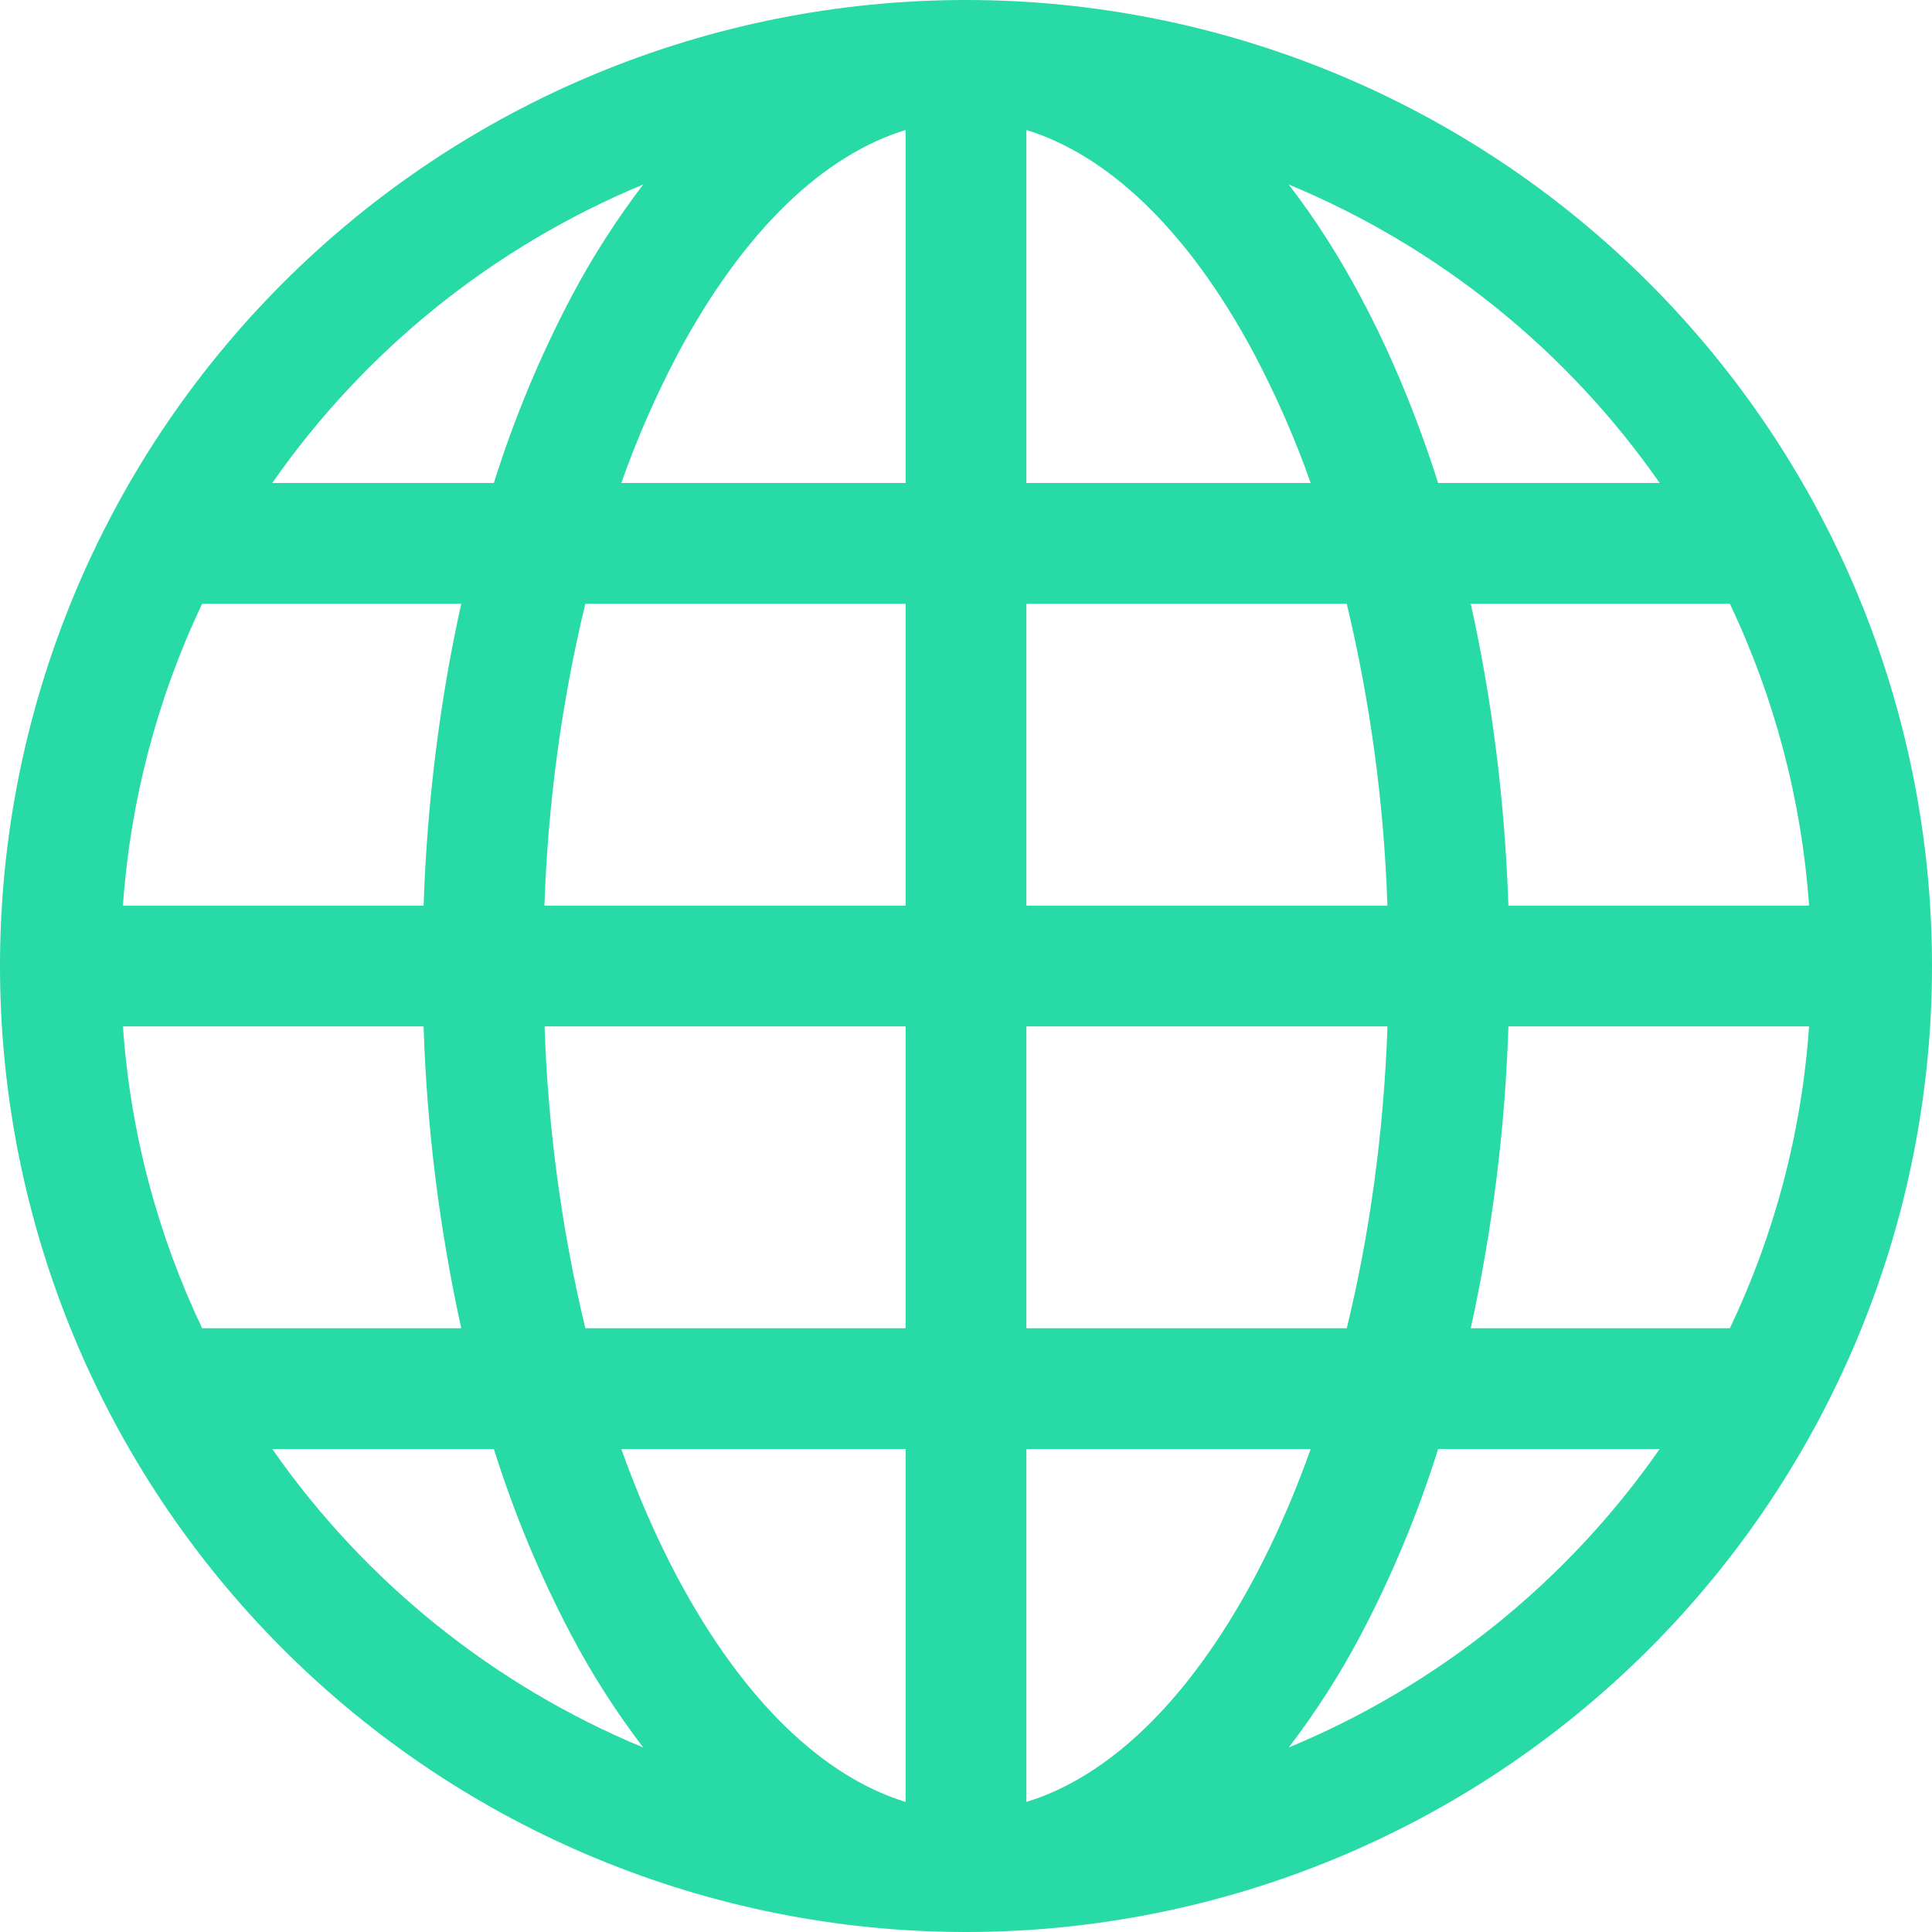
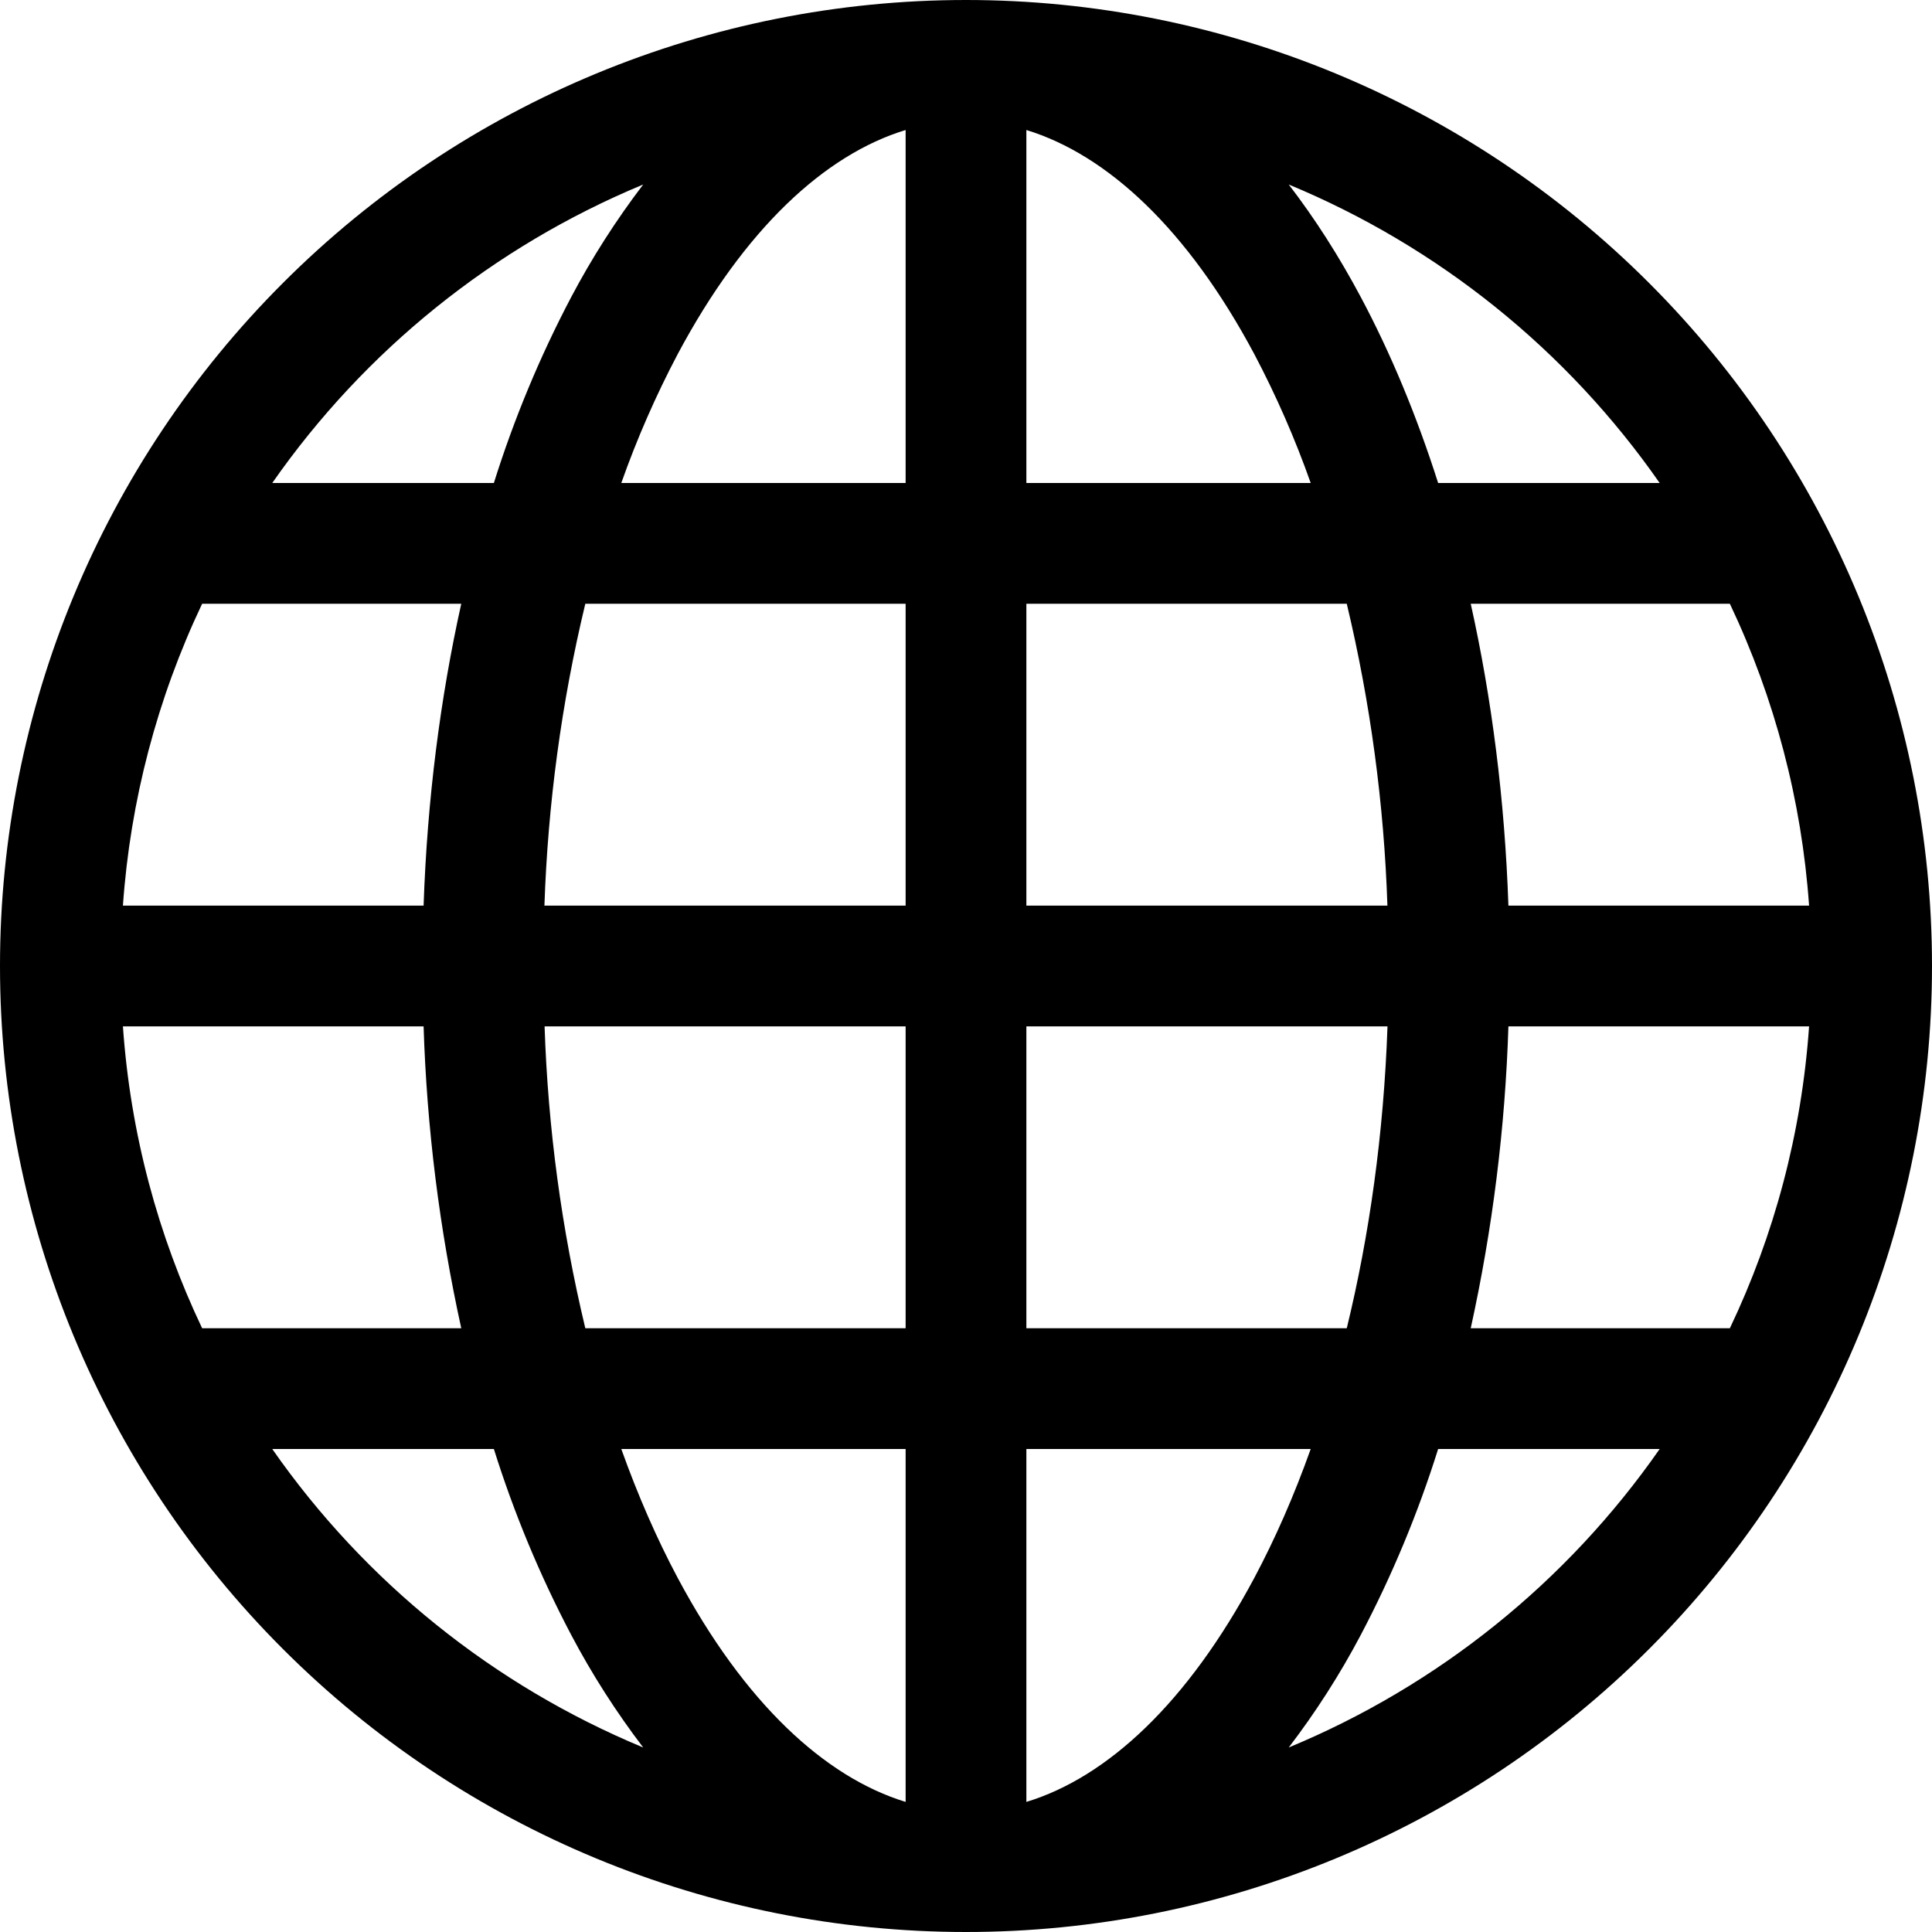
- <svg xmlns="http://www.w3.org/2000/svg" width="24" height="24" viewBox="0 0 24 24" fill="none">
-   <path d="M0 12C0 8.817 1.264 5.765 3.515 3.515C5.765 1.264 8.817 0 12 0C15.183 0 18.235 1.264 20.485 3.515C22.736 5.765 24 8.817 24 12C24 15.183 22.736 18.235 20.485 20.485C18.235 22.736 15.183 24 12 24C8.817 24 5.765 22.736 3.515 20.485C1.264 18.235 0 15.183 0 12ZM11.25 1.615C10.245 1.921 9.248 2.845 8.419 4.398C8.147 4.914 7.912 5.45 7.718 6H11.25V1.615ZM6.135 6C6.385 5.203 6.706 4.431 7.095 3.692C7.354 3.201 7.654 2.733 7.99 2.292C6.132 3.063 4.533 4.349 3.382 6H6.135ZM5.262 11.25C5.307 9.934 5.469 8.673 5.73 7.5H2.511C1.952 8.678 1.618 9.95 1.527 11.25H5.262ZM7.271 7.5C6.975 8.73 6.806 9.986 6.763 11.25H11.25V7.5H7.271ZM12.75 7.5V11.25H17.235C17.193 9.986 17.024 8.73 16.73 7.5H12.75ZM6.765 12.75C6.807 14.014 6.976 15.27 7.271 16.5H11.25V12.75H6.765ZM12.75 12.75V16.5H16.73C17.01 15.352 17.189 14.088 17.236 12.75H12.75ZM7.718 18C7.925 18.579 8.16 19.116 8.419 19.602C9.248 21.154 10.246 22.077 11.25 22.384V18H7.718ZM7.99 21.708C7.654 21.267 7.354 20.799 7.095 20.308C6.706 19.569 6.385 18.797 6.135 18H3.382C4.533 19.651 6.132 20.937 7.99 21.708ZM5.73 16.5C5.459 15.267 5.302 14.012 5.262 12.75H1.527C1.62 14.085 1.964 15.35 2.511 16.5H5.73ZM16.009 21.708C17.868 20.937 19.467 19.651 20.617 18H17.865C17.615 18.797 17.294 19.569 16.905 20.308C16.646 20.799 16.346 21.267 16.009 21.708ZM12.75 18V22.384C13.755 22.078 14.752 21.154 15.581 19.602C15.84 19.116 16.076 18.579 16.282 18H12.75ZM18.27 16.5H21.489C22.037 15.35 22.38 14.085 22.473 12.75H18.738C18.698 14.012 18.541 15.267 18.27 16.5ZM22.473 11.25C22.382 9.95 22.048 8.678 21.489 7.5H18.27C18.531 8.673 18.693 9.934 18.738 11.25H22.473ZM16.905 3.692C17.276 4.388 17.598 5.162 17.865 6H20.617C19.467 4.349 17.868 3.063 16.009 2.292C16.337 2.718 16.637 3.189 16.905 3.692ZM16.282 6C16.088 5.45 15.853 4.914 15.581 4.398C14.752 2.845 13.755 1.923 12.75 1.615V6H16.282Z" fill="#28DAA5" />
+ <svg xmlns="http://www.w3.org/2000/svg" viewBox="0 0 24 24" fill="none">
+   <path d="M0 12C0 8.817 1.264 5.765 3.515 3.515C5.765 1.264 8.817 0 12 0C15.183 0 18.235 1.264 20.485 3.515C22.736 5.765 24 8.817 24 12C24 15.183 22.736 18.235 20.485 20.485C18.235 22.736 15.183 24 12 24C8.817 24 5.765 22.736 3.515 20.485C1.264 18.235 0 15.183 0 12ZM11.25 1.615C10.245 1.921 9.248 2.845 8.419 4.398C8.147 4.914 7.912 5.45 7.718 6H11.25V1.615ZM6.135 6C6.385 5.203 6.706 4.431 7.095 3.692C7.354 3.201 7.654 2.733 7.99 2.292C6.132 3.063 4.533 4.349 3.382 6H6.135ZM5.262 11.25C5.307 9.934 5.469 8.673 5.73 7.5H2.511C1.952 8.678 1.618 9.95 1.527 11.25H5.262ZM7.271 7.5C6.975 8.73 6.806 9.986 6.763 11.25H11.25V7.5H7.271ZM12.75 7.5V11.25H17.235C17.193 9.986 17.024 8.73 16.73 7.5H12.75ZM6.765 12.75C6.807 14.014 6.976 15.27 7.271 16.5H11.25V12.75H6.765ZM12.75 12.75V16.5H16.73C17.01 15.352 17.189 14.088 17.236 12.75H12.75ZM7.718 18C7.925 18.579 8.16 19.116 8.419 19.602C9.248 21.154 10.246 22.077 11.25 22.384V18H7.718ZM7.99 21.708C7.654 21.267 7.354 20.799 7.095 20.308C6.706 19.569 6.385 18.797 6.135 18H3.382C4.533 19.651 6.132 20.937 7.99 21.708ZM5.73 16.5C5.459 15.267 5.302 14.012 5.262 12.75H1.527C1.62 14.085 1.964 15.35 2.511 16.5H5.73ZM16.009 21.708C17.868 20.937 19.467 19.651 20.617 18H17.865C17.615 18.797 17.294 19.569 16.905 20.308C16.646 20.799 16.346 21.267 16.009 21.708ZM12.75 18V22.384C13.755 22.078 14.752 21.154 15.581 19.602C15.84 19.116 16.076 18.579 16.282 18H12.75ZM18.27 16.5H21.489C22.037 15.35 22.38 14.085 22.473 12.75H18.738C18.698 14.012 18.541 15.267 18.27 16.5ZM22.473 11.25C22.382 9.95 22.048 8.678 21.489 7.5H18.27C18.531 8.673 18.693 9.934 18.738 11.25H22.473ZM16.905 3.692C17.276 4.388 17.598 5.162 17.865 6H20.617C19.467 4.349 17.868 3.063 16.009 2.292C16.337 2.718 16.637 3.189 16.905 3.692ZM16.282 6C16.088 5.45 15.853 4.914 15.581 4.398C14.752 2.845 13.755 1.923 12.75 1.615V6H16.282Z" fill="currentColor" />
</svg>
